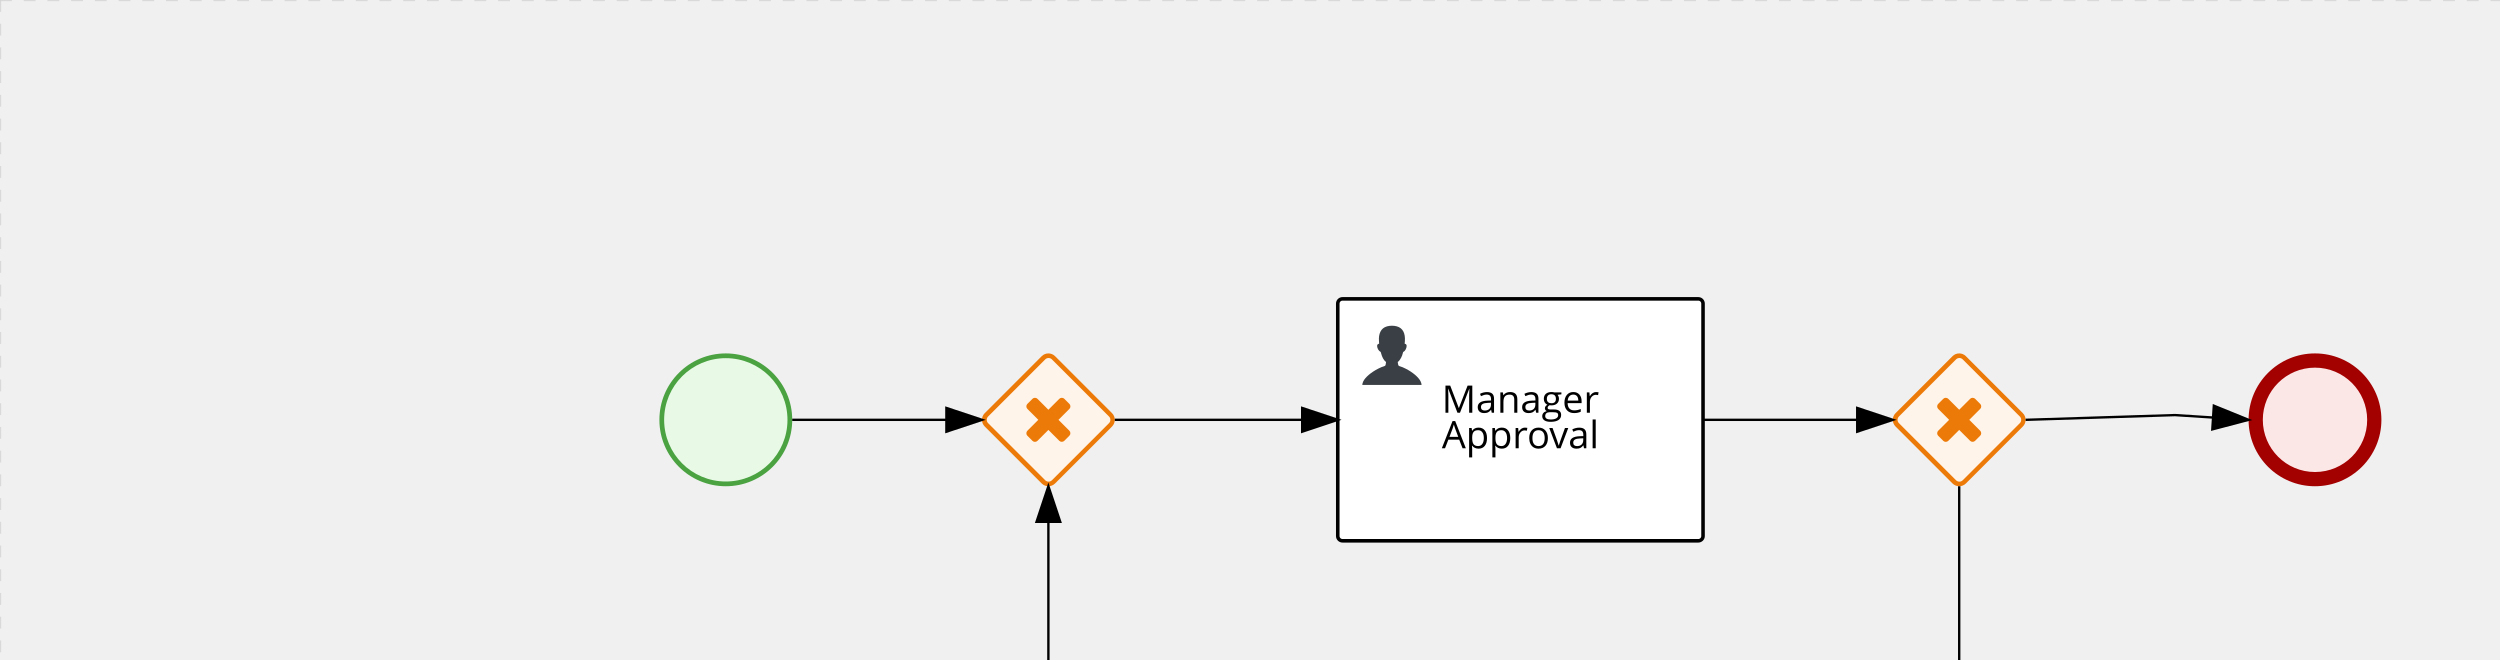
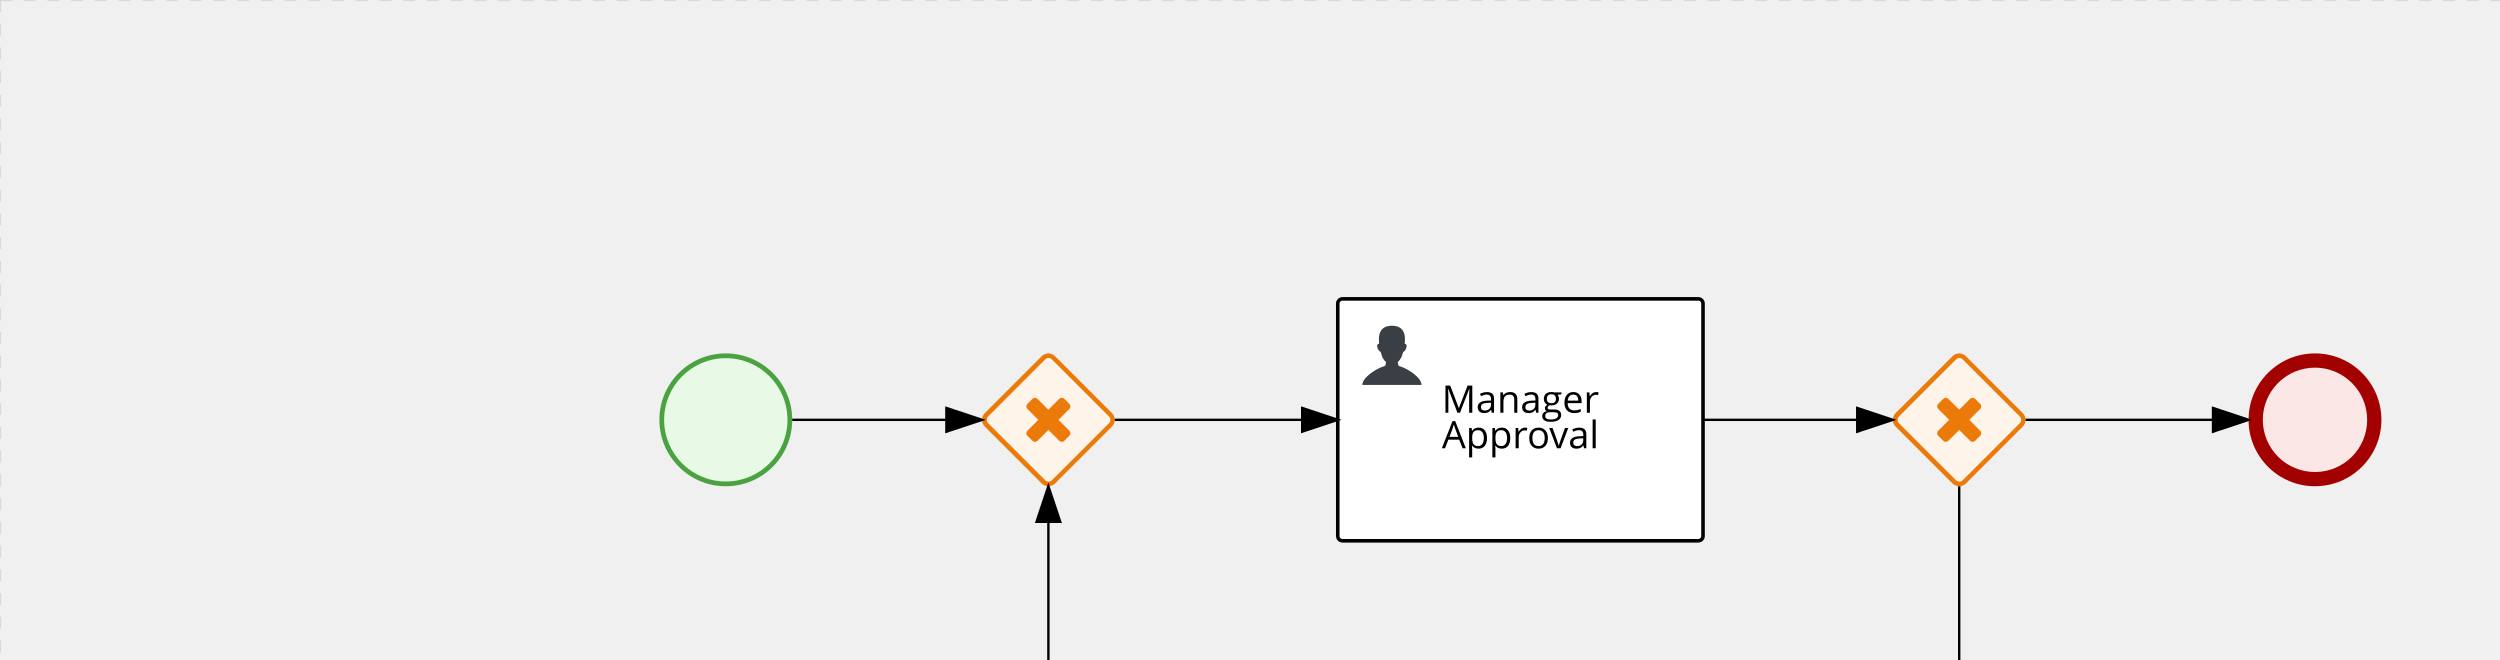
<svg xmlns="http://www.w3.org/2000/svg" version="1.1" width="1054" height="278" viewBox="0 0 1054 278">
  <defs />
  <g transform="matrix(1,0,0,1,0,0)">
    <g>
      <g>
        <g>
          <path fill="none" stroke="#d3d3d3" paint-order="fill stroke markers" d=" M 0 0 L 1200 0" stroke-miterlimit="10" stroke-opacity="0.8" stroke-dasharray="5" />
        </g>
        <g>
          <path fill="none" stroke="#d3d3d3" paint-order="fill stroke markers" d=" M 0 0 L 0 800" stroke-miterlimit="10" stroke-opacity="0.8" stroke-dasharray="5" />
        </g>
      </g>
      <g id="_A1C8B15C-C095-43A3-8C72-7679D05727AD" bpmn2nodeid="_A1C8B15C-C095-43A3-8C72-7679D05727AD" transform="matrix(1,0,0,1,414,149)">
        <g>
          <path fill="none" stroke="none" />
        </g>
        <g transform="matrix(0.125,0,0,0.125,0,0)">
          <g transform="matrix(1,0,0,1,0,0)">
            <path fill="#fef4ea" stroke="none" id="_A1C8B15C-C095-43A3-8C72-7679D05727AD?shapeType=BACKGROUND" paint-order="stroke fill markers" d=" M 0 0 M 224.4 4.3 C 216.4 4.3 208.4 7.3 202.3 13.4 L 13.5 202.2 C 1.3 214.4 1.3 234.2 13.5 246.4 L 202.2 435.1 C 208.3 441.2 216.4 444.2 224.3 444.2 C 232.2 444.2 240.3 441.2 246.4 435.1 L 435.1 246.4 C 447.3 234.2 447.3 214.4 435.1 202.2 L 246.5 13.4 C 240.4 7.3 232.4 4.3 224.4 4.3 L 224.4 4.3 Z" />
          </g>
          <g>
            <g transform="matrix(1,0,0,1,0,0)">
              <g transform="matrix(1,0,0,1,0,0)">
-                 <path fill="rgb(236,122,8)" stroke="none" id="_A1C8B15C-C095-43A3-8C72-7679D05727AD?shapeType=BORDER&amp;renderType=FILL" paint-order="stroke fill markers" d=" M 0 0 M 20.8 212.7 L 213.3 20.2 C 219.6 13.9 229.7 13.9 235.9 20.2 L 428.4 212.7 C 434.7 219 434.7 229.1 428.4 235.3 L 235.9 427.8 C 229.6 434.1 219.5 434.1 213.3 427.8 L 20.8 235.3 C 14.5 229.1 14.5 218.9 20.8 212.7 L 20.8 212.7 Z M 0 0 M 0 224 C 0 232.1 3.1 240.3 9.3 246.5 L 201.5 438.7 C 213.9 451.1 234.1 451.1 246.5 438.7 L 438.7 246.5 C 444.9 240.3 448 232.1 448 224 C 448 215.9 444.9 207.7 438.7 201.5 L 246.5 9.3 C 234.1 -3.1 213.9 -3.1 201.5 9.3 L 9.3 201.5 C 3.1 207.7 0 215.9 0 224 L 0 224 Z" />
+                 <path fill="#ec7a08" stroke="none" id="_A1C8B15C-C095-43A3-8C72-7679D05727AD?shapeType=BORDER&amp;renderType=FILL" paint-order="stroke fill markers" d=" M 0 0 M 20.8 212.7 L 213.3 20.2 C 219.6 13.9 229.7 13.9 235.9 20.2 L 428.4 212.7 C 434.7 219 434.7 229.1 428.4 235.3 L 235.9 427.8 C 229.6 434.1 219.5 434.1 213.3 427.8 L 20.8 235.3 C 14.5 229.1 14.5 218.9 20.8 212.7 L 20.8 212.7 Z M 0 0 M 0 224 C 0 232.1 3.1 240.3 9.3 246.5 L 201.5 438.7 C 213.9 451.1 234.1 451.1 246.5 438.7 L 438.7 246.5 C 444.9 240.3 448 232.1 448 224 C 448 215.9 444.9 207.7 438.7 201.5 L 246.5 9.3 C 234.1 -3.1 213.9 -3.1 201.5 9.3 L 9.3 201.5 C 3.1 207.7 0 215.9 0 224 L 0 224 Z" />
              </g>
            </g>
          </g>
          <g>
            <g transform="matrix(1,0,0,1,0,0)">
              <g transform="matrix(1,0,0,1,0,0)">
                <path fill="#ec7a08" stroke="none" id="_A1C8B15C-C095-43A3-8C72-7679D05727ADundefined" paint-order="stroke fill markers" d=" M 0 0 M 298.2 269.2 C 298.2 272.6 297.1 275.3 294.7 277.7 L 277.7 294.7 C 275.3 297.1 272.6 298.2 269.2 298.2 C 265.8 298.2 263.1 297.1 260.7 294.7 L 224 258 L 187.2 294.8 C 184.8 297.2 182.1 298.3 178.7 298.3 C 175.3 298.3 172.6 297.2 170.2 294.8 L 153.2 277.8 C 150.8 275.4 149.7 272.7 149.7 269.3 C 149.7 265.9 150.8 263.2 153.2 260.8 L 190 224 L 153.2 187.2 C 150.8 184.8 149.7 182 149.7 178.7 C 149.7 175.3 150.8 172.5 153.2 170.2 L 170.2 153.2 C 172.6 150.8 175.3 149.7 178.7 149.7 C 182.1 149.7 184.8 150.8 187.2 153.2 L 224 190 L 260.8 153.2 C 263.2 150.8 265.9 149.7 269.3 149.7 C 272.7 149.7 275.4 150.8 277.8 153.2 L 294.8 170.2 C 297.2 172.5 298.3 175.3 298.3 178.7 C 298.3 182 297.2 184.8 294.8 187.2 L 258 224 L 294.8 260.8 C 297.1 263.1 298.2 265.9 298.2 269.2 Z" />
              </g>
            </g>
          </g>
        </g>
        <g transform="matrix(1,0,0,1,28,61)" />
      </g>
      <g id="_C8868D61-E72C-4F2F-BFEC-0B71C4332D25" bpmn2nodeid="_C8868D61-E72C-4F2F-BFEC-0B71C4332D25" transform="matrix(1,0,0,1,798,149)">
        <g>
          <path fill="none" stroke="none" />
        </g>
        <g transform="matrix(0.125,0,0,0.125,0,0)">
          <g transform="matrix(1,0,0,1,0,0)">
            <path fill="#fef4ea" stroke="none" id="_C8868D61-E72C-4F2F-BFEC-0B71C4332D25?shapeType=BACKGROUND" paint-order="stroke fill markers" d=" M 0 0 M 224.4 4.3 C 216.4 4.3 208.4 7.3 202.3 13.4 L 13.5 202.2 C 1.3 214.4 1.3 234.2 13.5 246.4 L 202.2 435.1 C 208.3 441.2 216.4 444.2 224.3 444.2 C 232.2 444.2 240.3 441.2 246.4 435.1 L 435.1 246.4 C 447.3 234.2 447.3 214.4 435.1 202.2 L 246.5 13.4 C 240.4 7.3 232.4 4.3 224.4 4.3 L 224.4 4.3 Z" />
          </g>
          <g>
            <g transform="matrix(1,0,0,1,0,0)">
              <g transform="matrix(1,0,0,1,0,0)">
-                 <path fill="rgb(236,122,8)" stroke="none" id="_C8868D61-E72C-4F2F-BFEC-0B71C4332D25?shapeType=BORDER&amp;renderType=FILL" paint-order="stroke fill markers" d=" M 0 0 M 20.8 212.7 L 213.3 20.2 C 219.6 13.9 229.7 13.9 235.9 20.2 L 428.4 212.7 C 434.7 219 434.7 229.1 428.4 235.3 L 235.9 427.8 C 229.6 434.1 219.5 434.1 213.3 427.8 L 20.8 235.3 C 14.5 229.1 14.5 218.9 20.8 212.7 L 20.8 212.7 Z M 0 0 M 0 224 C 0 232.1 3.1 240.3 9.3 246.5 L 201.5 438.7 C 213.9 451.1 234.1 451.1 246.5 438.7 L 438.7 246.5 C 444.9 240.3 448 232.1 448 224 C 448 215.9 444.9 207.7 438.7 201.5 L 246.5 9.3 C 234.1 -3.1 213.9 -3.1 201.5 9.3 L 9.3 201.5 C 3.1 207.7 0 215.9 0 224 L 0 224 Z" />
+                 <path fill="#ec7a08" stroke="none" id="_C8868D61-E72C-4F2F-BFEC-0B71C4332D25?shapeType=BORDER&amp;renderType=FILL" paint-order="stroke fill markers" d=" M 0 0 M 20.8 212.7 L 213.3 20.2 C 219.6 13.9 229.7 13.9 235.9 20.2 L 428.4 212.7 C 434.7 219 434.7 229.1 428.4 235.3 L 235.9 427.8 C 229.6 434.1 219.5 434.1 213.3 427.8 L 20.8 235.3 C 14.5 229.1 14.5 218.9 20.8 212.7 L 20.8 212.7 Z M 0 0 M 0 224 C 0 232.1 3.1 240.3 9.3 246.5 L 201.5 438.7 C 213.9 451.1 234.1 451.1 246.5 438.7 L 438.7 246.5 C 444.9 240.3 448 232.1 448 224 C 448 215.9 444.9 207.7 438.7 201.5 L 246.5 9.3 C 234.1 -3.1 213.9 -3.1 201.5 9.3 L 9.3 201.5 C 3.1 207.7 0 215.9 0 224 L 0 224 Z" />
              </g>
            </g>
          </g>
          <g>
            <g transform="matrix(1,0,0,1,0,0)">
              <g transform="matrix(1,0,0,1,0,0)">
                <path fill="#ec7a08" stroke="none" id="_C8868D61-E72C-4F2F-BFEC-0B71C4332D25undefined" paint-order="stroke fill markers" d=" M 0 0 M 298.2 269.2 C 298.2 272.6 297.1 275.3 294.7 277.7 L 277.7 294.7 C 275.3 297.1 272.6 298.2 269.2 298.2 C 265.8 298.2 263.1 297.1 260.7 294.7 L 224 258 L 187.2 294.8 C 184.8 297.2 182.1 298.3 178.7 298.3 C 175.3 298.3 172.6 297.2 170.2 294.8 L 153.2 277.8 C 150.8 275.4 149.7 272.7 149.7 269.3 C 149.7 265.9 150.8 263.2 153.2 260.8 L 190 224 L 153.2 187.2 C 150.8 184.8 149.7 182 149.7 178.7 C 149.7 175.3 150.8 172.5 153.2 170.2 L 170.2 153.2 C 172.6 150.8 175.3 149.7 178.7 149.7 C 182.1 149.7 184.8 150.8 187.2 153.2 L 224 190 L 260.8 153.2 C 263.2 150.8 265.9 149.7 269.3 149.7 C 272.7 149.7 275.4 150.8 277.8 153.2 L 294.8 170.2 C 297.2 172.5 298.3 175.3 298.3 178.7 C 298.3 182 297.2 184.8 294.8 187.2 L 258 224 L 294.8 260.8 C 297.1 263.1 298.2 265.9 298.2 269.2 Z" />
              </g>
            </g>
          </g>
        </g>
        <g transform="matrix(1,0,0,1,28,61)" />
      </g>
      <g id="_F9DB9D4B-3CCC-4E08-A3F3-522863BE9F4F" bpmn2nodeid="_F9DB9D4B-3CCC-4E08-A3F3-522863BE9F4F" transform="matrix(1,0,0,1,278,149)">
        <g>
          <path fill="none" stroke="none" />
        </g>
        <g transform="matrix(0.125,0,0,0.125,0,0)">
          <g transform="matrix(1,0,0,1,0,0)">
            <path fill="#e8fae6" stroke="none" id="_F9DB9D4B-3CCC-4E08-A3F3-522863BE9F4F?shapeType=BACKGROUND" paint-order="stroke fill markers" d=" M 0 0 M 444 224 C 444 263.9 434.2 300.8 414.4 334.5 C 394.7 368.2 368 394.9 334.4 414.5 C 300.8 434.1 263.9 444 224 444 C 184.1 444 147.2 434.2 113.5 414.4 C 79.8 394.7 53.1 368 33.5 334.4 C 13.9 300.8 4 263.9 4 224 C 4 184.1 13.8 147.2 33.6 113.5 C 53.4 79.8 80.1 53.1 113.6 33.5 C 147.1 13.9 184.1 4 224 4 C 263.9 4 300.8 13.8 334.5 33.6 C 368.2 53.4 394.9 80.1 414.5 113.6 C 434.1 147.1 444 184.1 444 224 Z" />
          </g>
          <g>
            <g transform="matrix(1,0,0,1,0,0)">
              <g transform="matrix(1,0,0,1,0,0)">
                <path fill="#4aa241" stroke="none" id="_F9DB9D4B-3CCC-4E08-A3F3-522863BE9F4F?shapeType=BORDER&amp;renderType=FILL" paint-order="stroke fill markers" d=" M 0 0 M 224 0 C 100.3 0 0 100.3 0 224 C 0 347.7 100.3 448 224 448 C 347.7 448 448 347.7 448 224 C 448 100.3 347.7 0 224 0 Z M 0 0 M 224 432 C 109.1 432 16 338.9 16 224 C 16 109.1 109.1 16 224 16 C 338.9 16 432 109.1 432 224 C 432 338.9 338.9 432 224 432 Z" />
              </g>
            </g>
          </g>
        </g>
        <g transform="matrix(1,0,0,1,28,61)" />
      </g>
      <g id="_A16420A1-13D5-4344-B6F9-5603CCB452DD" bpmn2nodeid="_A16420A1-13D5-4344-B6F9-5603CCB452DD" transform="matrix(1,0,0,1,564,126)">
        <g>
          <path fill="none" stroke="none" />
        </g>
        <g transform="matrix(1,0,0,1,0,0)">
          <path fill="#ffffff" stroke="none" id="_A16420A1-13D5-4344-B6F9-5603CCB452DD?shapeType=BACKGROUND" paint-order="stroke fill markers" d=" M 2 0 L 152 0 L 152 0 A 2 2 0 0 1 154 2 L 154 100 L 154 100 A 2 2 0 0 1 152 102 L 2 102 L 2 102 A 2 2 0 0 1 0 100 L 0 2 L 0 2 A 2 2 0 0 1 2 0 Z" />
        </g>
        <g transform="matrix(1,0,0,1,0,0)">
-           <path fill="none" stroke="rgb(0,0,0)" id="_A16420A1-13D5-4344-B6F9-5603CCB452DD?shapeType=BORDER&amp;renderType=STROKE" paint-order="fill stroke markers" d=" M 2 0 L 152 0 L 152 0 A 2 2 0 0 1 154 2 L 154 100 L 154 100 A 2 2 0 0 1 152 102 L 2 102 L 2 102 A 2 2 0 0 1 0 100 L 0 2 L 0 2 A 2 2 0 0 1 2 0 Z" stroke-miterlimit="10" stroke-width="1.5" stroke-dasharray="" />
+           <path fill="none" stroke="#000000" id="_A16420A1-13D5-4344-B6F9-5603CCB452DD?shapeType=BORDER&amp;renderType=STROKE" paint-order="fill stroke markers" d=" M 2 0 L 152 0 L 152 0 A 2 2 0 0 1 154 2 L 154 100 L 154 100 A 2 2 0 0 1 152 102 L 2 102 L 2 102 A 2 2 0 0 1 0 100 L 0 2 L 0 2 A 2 2 0 0 1 2 0 Z" stroke-miterlimit="10" stroke-width="1.5" stroke-dasharray="" />
        </g>
        <g>
          <g transform="matrix(0.06,0,0,0.06,9.4,9.4)">
            <g transform="matrix(1,0,0,1,0,0)">
              <path fill="#393f44" stroke="none" id="_A16420A1-13D5-4344-B6F9-5603CCB452DDundefined" paint-order="stroke fill markers" d=" M 0 0 M 16 445.21 C 16 440.869 18.784 431.129 22.001 424.217 C 35.768 394.64 77.283 359.28 129 333.084 C 144.516 325.224 157.347 319.964 167.807 317.174 C 171.932 316.074 175.729 314.414 176.525 313.363 C 178.894 310.234 180.914 302.908 181.727 294.5 L 182.5 286.5 L 178.507 283.455 C 166.303 274.146 154.284 251.678 148.04 226.5 C 145.611 216.707 145.056 215.462 142.984 215.158 C 141.703 214.97 138.083 212.243 134.939 209.099 C 123.233 197.393 116.891 177.376 121.44 166.49 C 123.002 162.751 128.155 159.01 131.75 159.004 C 134.448 159 134.471 158.603 132.914 138.788 C 130.927 113.496 134.279 92.265 143.132 74.076 C 152.232 55.38 167.569 42.882 189.049 36.66 C 210.203 30.532 237.797 30.532 258.951 36.66 C 300.042 48.563 318.958 83.806 314.955 141 C 314.32 150.075 313.624 157.788 313.409 158.14 C 313.194 158.493 314.575 159.073 316.479 159.43 C 328.929 161.766 330.986 177.018 321.496 196.621 C 316.903 206.109 309.357 214.508 304.817 215.185 C 303.023 215.453 302.293 217.146 299.943 226.5 C 296.659 239.567 294.474 245.305 287.948 257.995 C 282.491 268.606 273.035 281.109 268.108 284.229 L 264.871 286.278 L 265.518 292.889 C 266.345 301.33 268.639 309.871 270.877 312.837 C 272.067 314.415 275.002 315.79 280.063 317.139 C 291.069 320.075 303.617 325.274 321 334.102 C 369.815 358.891 410.848 393.758 425.032 422.5 C 429.07 430.682 432 440.232 432 445.21 L 432 448 L 224 448 L 16 448 L 16 445.21 Z" />
            </g>
          </g>
        </g>
        <g transform="matrix(1,0,0,1,4.04,13.68)">
          <g transform="matrix(0.04,0,0,0.04,63.36,69.12)">
            <g transform="matrix(1,0,0,1,0,0)">
              <path fill="none" stroke="none" />
            </g>
            <g transform="matrix(1,0,0,1,0,0)">
              <path fill="none" stroke="none" />
            </g>
          </g>
        </g>
        <g transform="matrix(1,0,0,1,41.75391,36)">
          <text fill="#000000" stroke="none" font-family="Open Sans" font-size="12pt" font-style="normal" font-weight="normal" text-decoration="normal" x="35.246" y="12" text-anchor="middle" dominant-baseline="alphabetic">Manager </text>
          <text fill="#000000" stroke="none" font-family="Open Sans" font-size="12pt" font-style="normal" font-weight="normal" text-decoration="normal" x="35.246" y="27" text-anchor="middle" dominant-baseline="alphabetic">Approval </text>
        </g>
      </g>
      <g id="_893DAA19-7897-4B0C-8C44-19044C959949" bpmn2nodeid="_893DAA19-7897-4B0C-8C44-19044C959949" transform="matrix(1,0,0,1,948,149)">
        <g>
          <path fill="none" stroke="none" />
        </g>
        <g transform="matrix(0.125,0,0,0.125,0,0)">
          <g transform="matrix(1,0,0,1,0,0)">
            <path fill="#fce7e7" stroke="none" id="_893DAA19-7897-4B0C-8C44-19044C959949?shapeType=BACKGROUND" paint-order="stroke fill markers" d=" M 0 0 M 444 224 C 444 263.9 434.2 300.8 414.4 334.5 C 394.7 368.2 368 394.9 334.4 414.5 C 300.8 434.1 263.9 444 224 444 C 184.1 444 147.2 434.2 113.5 414.4 C 79.8 394.7 53.1 368 33.5 334.4 C 13.9 300.8 4 263.9 4 224 C 4 184.1 13.8 147.2 33.6 113.5 C 53.4 79.8 80.1 53.1 113.6 33.5 C 147.1 13.9 184.1 4 224 4 C 263.9 4 300.8 13.8 334.5 33.6 C 368.2 53.4 394.9 80.1 414.5 113.6 C 434.1 147.1 444 184.1 444 224 Z" />
          </g>
          <g>
            <g transform="matrix(1,0,0,1,0,0)">
              <g transform="matrix(1,0,0,1,0,0)">
                <path fill="#a30000" stroke="none" id="_893DAA19-7897-4B0C-8C44-19044C959949?shapeType=BORDER&amp;renderType=FILL" paint-order="stroke fill markers" d=" M 0 0 M 224 0 C 100.3 0 0 100.3 0 224 C 0 347.7 100.3 448 224 448 C 347.7 448 448 347.7 448 224 C 448 100.3 347.7 0 224 0 Z M 0 0 M 224 400 C 126.8 400 48 321.2 48 224 C 48 126.8 126.8 48 224 48 C 321.2 48 400 126.8 400 224 C 400 321.2 321.2 400 224 400 Z" />
              </g>
            </g>
          </g>
        </g>
        <g transform="matrix(1,0,0,1,28,61)" />
      </g>
      <g id="_7473E2D3-EE54-4088-8847-46D4B9E4FC56" bpmn2nodeid="_7473E2D3-EE54-4088-8847-46D4B9E4FC56">
        <g>
-           <path fill="none" stroke="rgb(0,0,0)" paint-order="fill stroke markers" d=" M 334 177 L 399 177" stroke-miterlimit="10" stroke-dasharray="" />
+           <path fill="none" stroke="#000000" paint-order="fill stroke markers" d=" M 334 177 L 399 177" stroke-miterlimit="10" stroke-dasharray="" />
        </g>
        <g transform="matrix(1,0,0,1,334,177)" />
        <g transform="matrix(6.123233995736766e-17,1,-1,6.123233995736766e-17,414,172)">
-           <path fill="rgb(0,0,0)" stroke="rgb(0,0,0)" paint-order="fill stroke markers" d=" M 10 15 L 0 15 L 5 0 Z" stroke-miterlimit="10" stroke-dasharray="" />
+           <path fill="#000000" stroke="#000000" paint-order="fill stroke markers" d=" M 10 15 L 0 15 L 5 0 Z" stroke-miterlimit="10" stroke-dasharray="" />
        </g>
        <g transform="matrix(1,0,0,1,334,167)" />
      </g>
      <g id="_B2095F0B-992E-4414-B77C-AEEF77826CE4" bpmn2nodeid="_B2095F0B-992E-4414-B77C-AEEF77826CE4">
        <g>
          <path fill="none" stroke="#000000" paint-order="fill stroke markers" d=" M 470 177 L 549 177" stroke-miterlimit="10" stroke-dasharray="" />
        </g>
        <g transform="matrix(1,0,0,1,470,177)" />
        <g transform="matrix(6.123233995736766e-17,1,-1,6.123233995736766e-17,564,172)">
          <path fill="#000000" stroke="#000000" paint-order="fill stroke markers" d=" M 10 15 L 0 15 L 5 0 Z" stroke-miterlimit="10" stroke-dasharray="" />
        </g>
        <g transform="matrix(1,0,0,1,470,167)" />
      </g>
      <g id="_7BA8CBB1-C26A-4301-B92F-6BC8BCB70165" bpmn2nodeid="_7BA8CBB1-C26A-4301-B92F-6BC8BCB70165">
        <g>
          <path fill="none" stroke="#000000" paint-order="fill stroke markers" d=" M 718 177 L 783 177" stroke-miterlimit="10" stroke-dasharray="" />
        </g>
        <g transform="matrix(1,0,0,1,718,177)" />
        <g transform="matrix(6.123233995736766e-17,1,-1,6.123233995736766e-17,798,172)">
          <path fill="#000000" stroke="#000000" paint-order="fill stroke markers" d=" M 10 15 L 0 15 L 5 0 Z" stroke-miterlimit="10" stroke-dasharray="" />
        </g>
        <g transform="matrix(1,0,0,1,718,167)" />
      </g>
-       <g id="_8F87C13C-8C3F-4CA6-9C7D-FE0F6EF5641E" bpmn2nodeid="_8F87C13C-8C3F-4CA6-9C7D-FE0F6EF5641E">
-         <g>
-           <path fill="none" stroke="rgb(0,0,0)" paint-order="fill stroke markers" d=" M 854 177 L 917 175 L 933.031 176.034" stroke-miterlimit="10" stroke-dasharray="" />
-         </g>
-         <g transform="matrix(1,0,0,1,854,177)" />
-         <g transform="matrix(-0.06438228,0.9979253,-0.9979253,-0.06438228,948.3219,172.0104)">
-           <path fill="rgb(0,0,0)" stroke="rgb(0,0,0)" paint-order="fill stroke markers" d=" M 10 15 L 0 15 L 5 0 Z" stroke-miterlimit="10" stroke-dasharray="" />
-         </g>
-         <g transform="matrix(1,0,0,1,854.3173,166.005)" />
-       </g>
-       <g transform="matrix(1,0,0,1,414,149)" />
-       <g transform="matrix(1,0,0,1,798,149)" />
-       <g transform="matrix(1,0,0,1,278,149)" />
-       <g transform="matrix(1,0,0,1,564,126)" />
-       <g transform="matrix(1,0,0,1,948,149)" />
      <g id="_ED522D81-7ADC-4267-BB6C-881173C02BAA" bpmn2nodeid="_ED522D81-7ADC-4267-BB6C-881173C02BAA">
        <g>
          <path fill="none" stroke="rgb(0,0,0)" paint-order="fill stroke markers" d=" M 826 205 L 826 311 L 722 311 L 442 311 L 442 220" stroke-miterlimit="10" stroke-dasharray="" />
        </g>
        <g transform="matrix(1,0,0,1,826,205)" />
        <g transform="matrix(1,0,0,1,437,205)">
          <path fill="rgb(0,0,0)" stroke="rgb(0,0,0)" paint-order="fill stroke markers" d=" M 10 15 L 0 15 L 5 0 Z" stroke-miterlimit="10" stroke-dasharray="" />
        </g>
        <g transform="matrix(1,0,0,1,836,258)" />
      </g>
+       <g id="_8F87C13C-8C3F-4CA6-9C7D-FE0F6EF5641E" bpmn2nodeid="_8F87C13C-8C3F-4CA6-9C7D-FE0F6EF5641E">
+         <g>
+           <path fill="none" stroke="rgb(0,0,0)" paint-order="fill stroke markers" d=" M 854 177 L 917 177 L 933 177" stroke-miterlimit="10" stroke-dasharray="" />
+         </g>
+         <g transform="matrix(1,0,0,1,854,177)" />
+         <g transform="matrix(6.123233995736766e-17,1,-1,6.123233995736766e-17,948,172)">
+           <path fill="rgb(0,0,0)" stroke="rgb(0,0,0)" paint-order="fill stroke markers" d=" M 10 15 L 0 15 L 5 0 Z" stroke-miterlimit="10" stroke-dasharray="" />
+         </g>
+         <g transform="matrix(1,0,0,1,854,167)" />
+       </g>
+       <g transform="matrix(1,0,0,1,414,149)" />
+       <g transform="matrix(1,0,0,1,798,149)" />
+       <g transform="matrix(1,0,0,1,278,149)" />
+       <g transform="matrix(1,0,0,1,564,126)" />
+       <g transform="matrix(1,0,0,1,948,149)" />
    </g>
  </g>
</svg>
